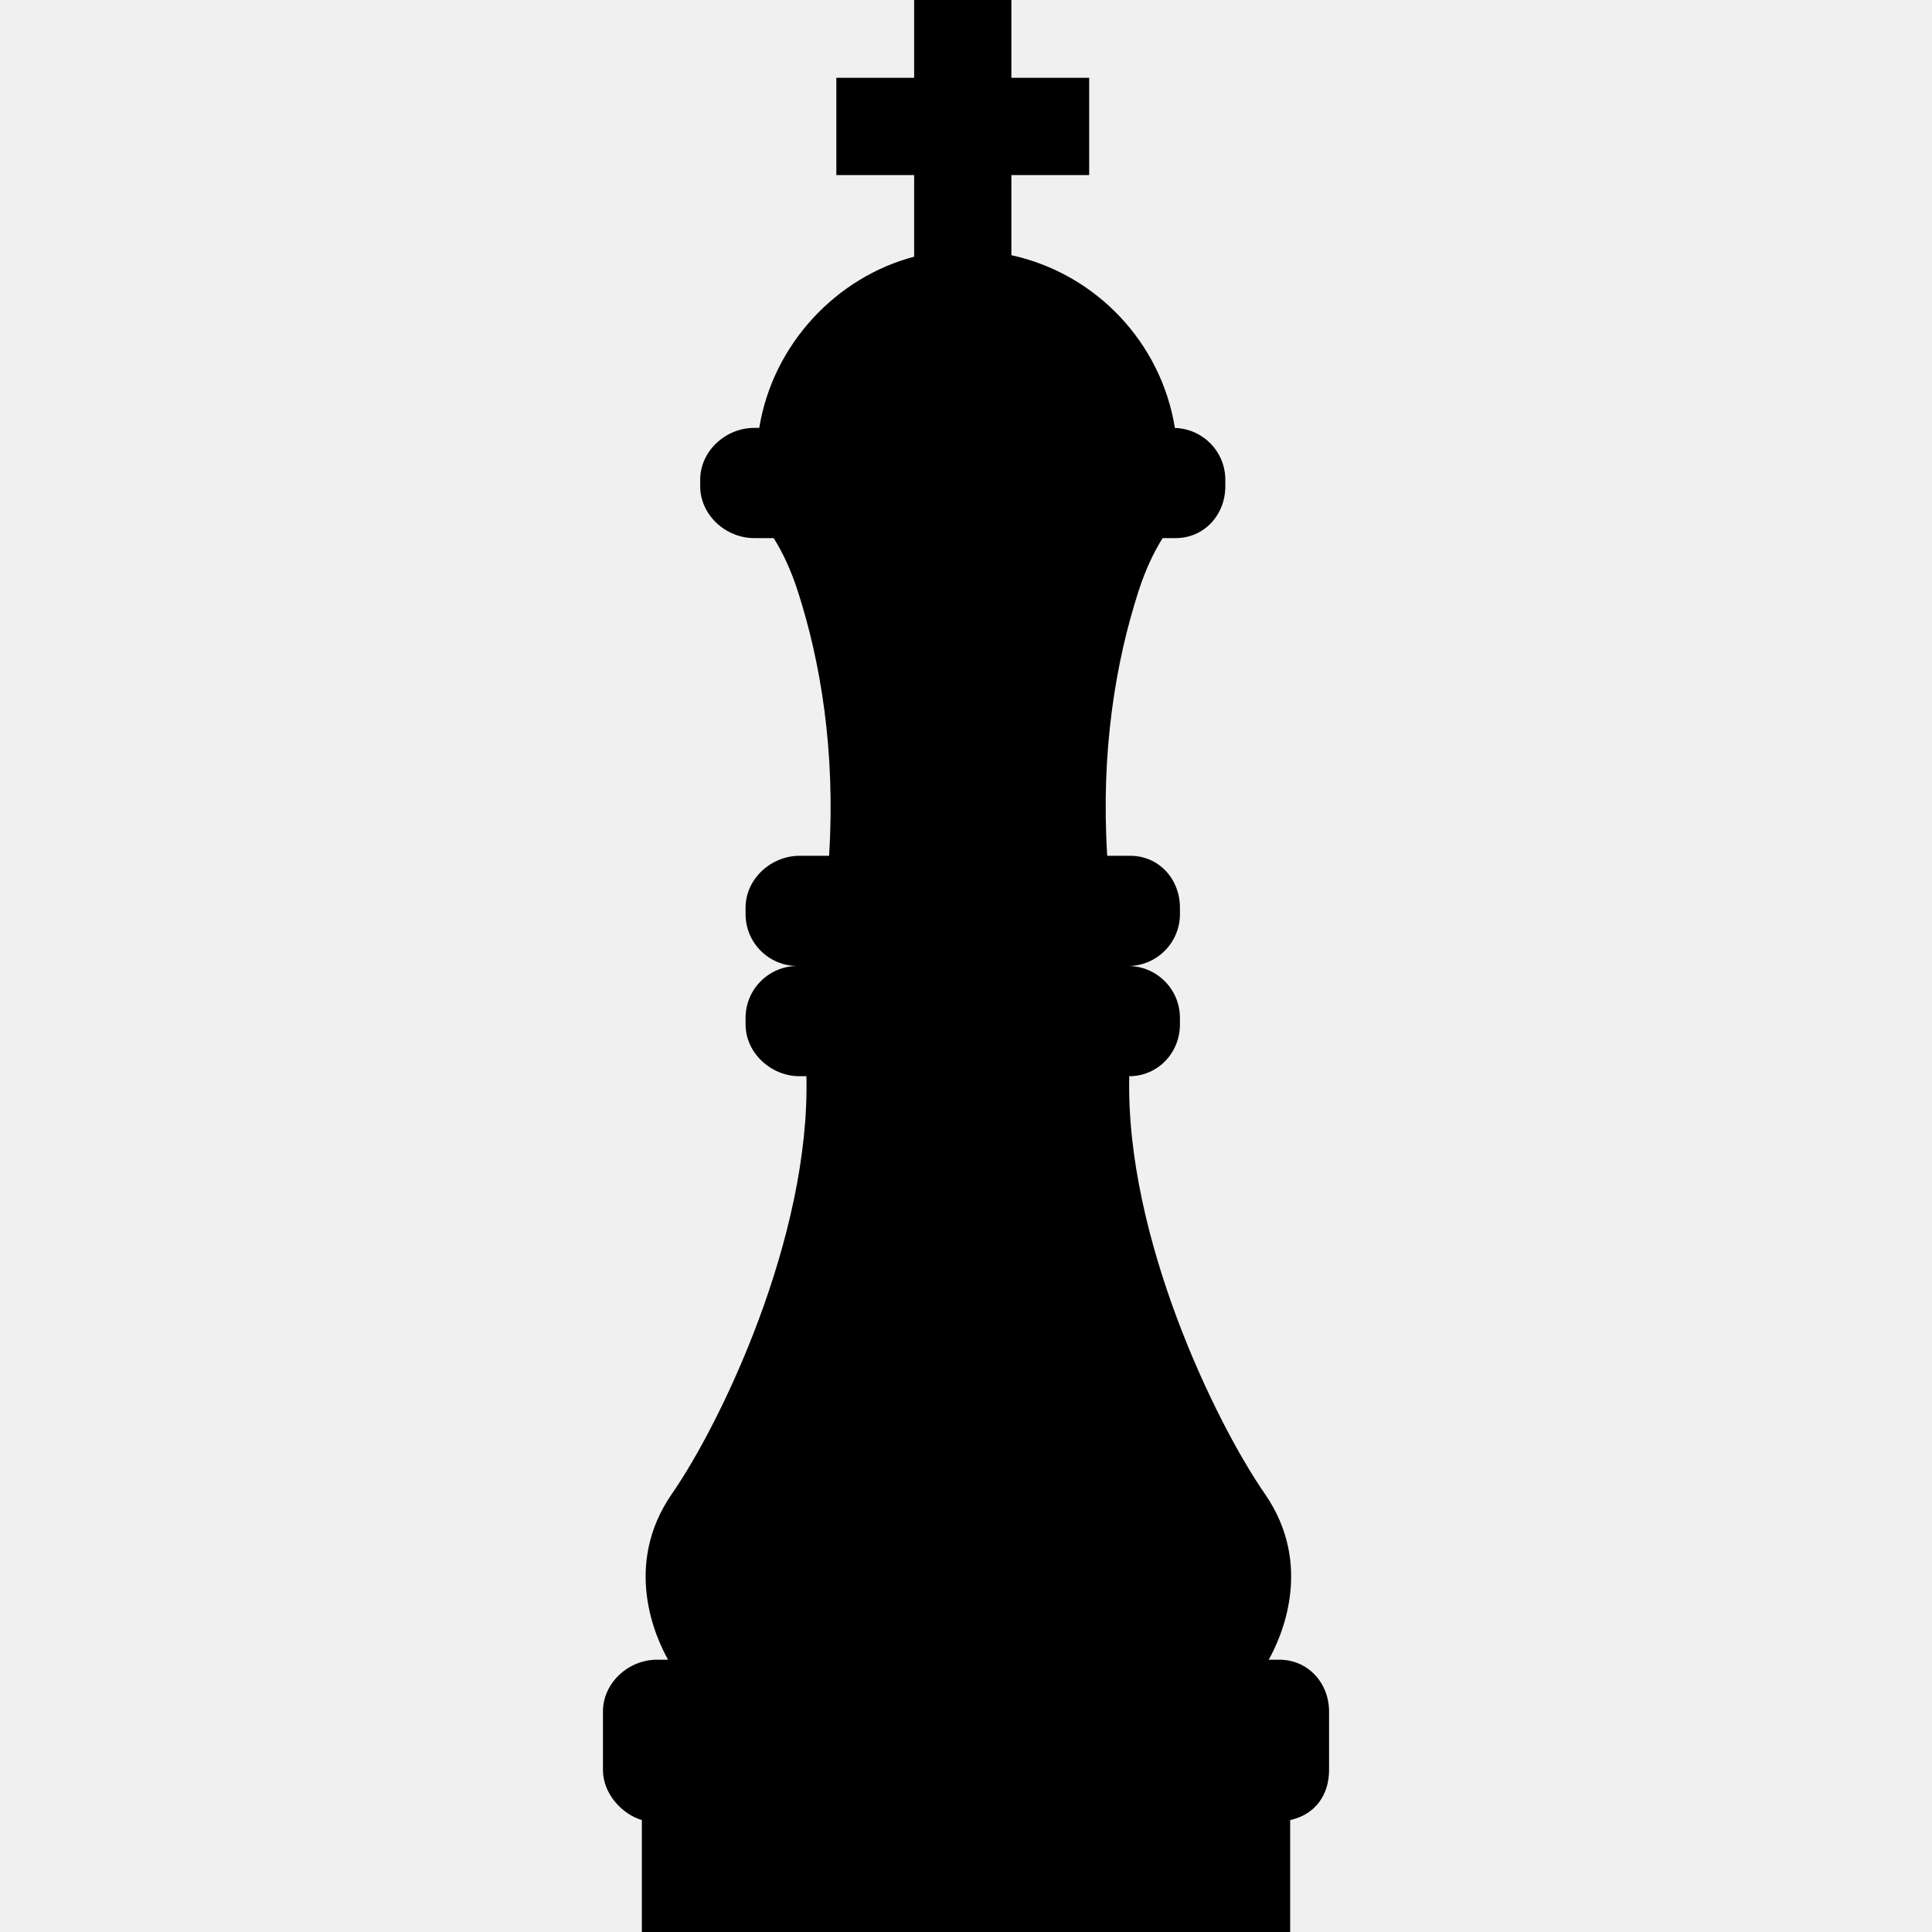
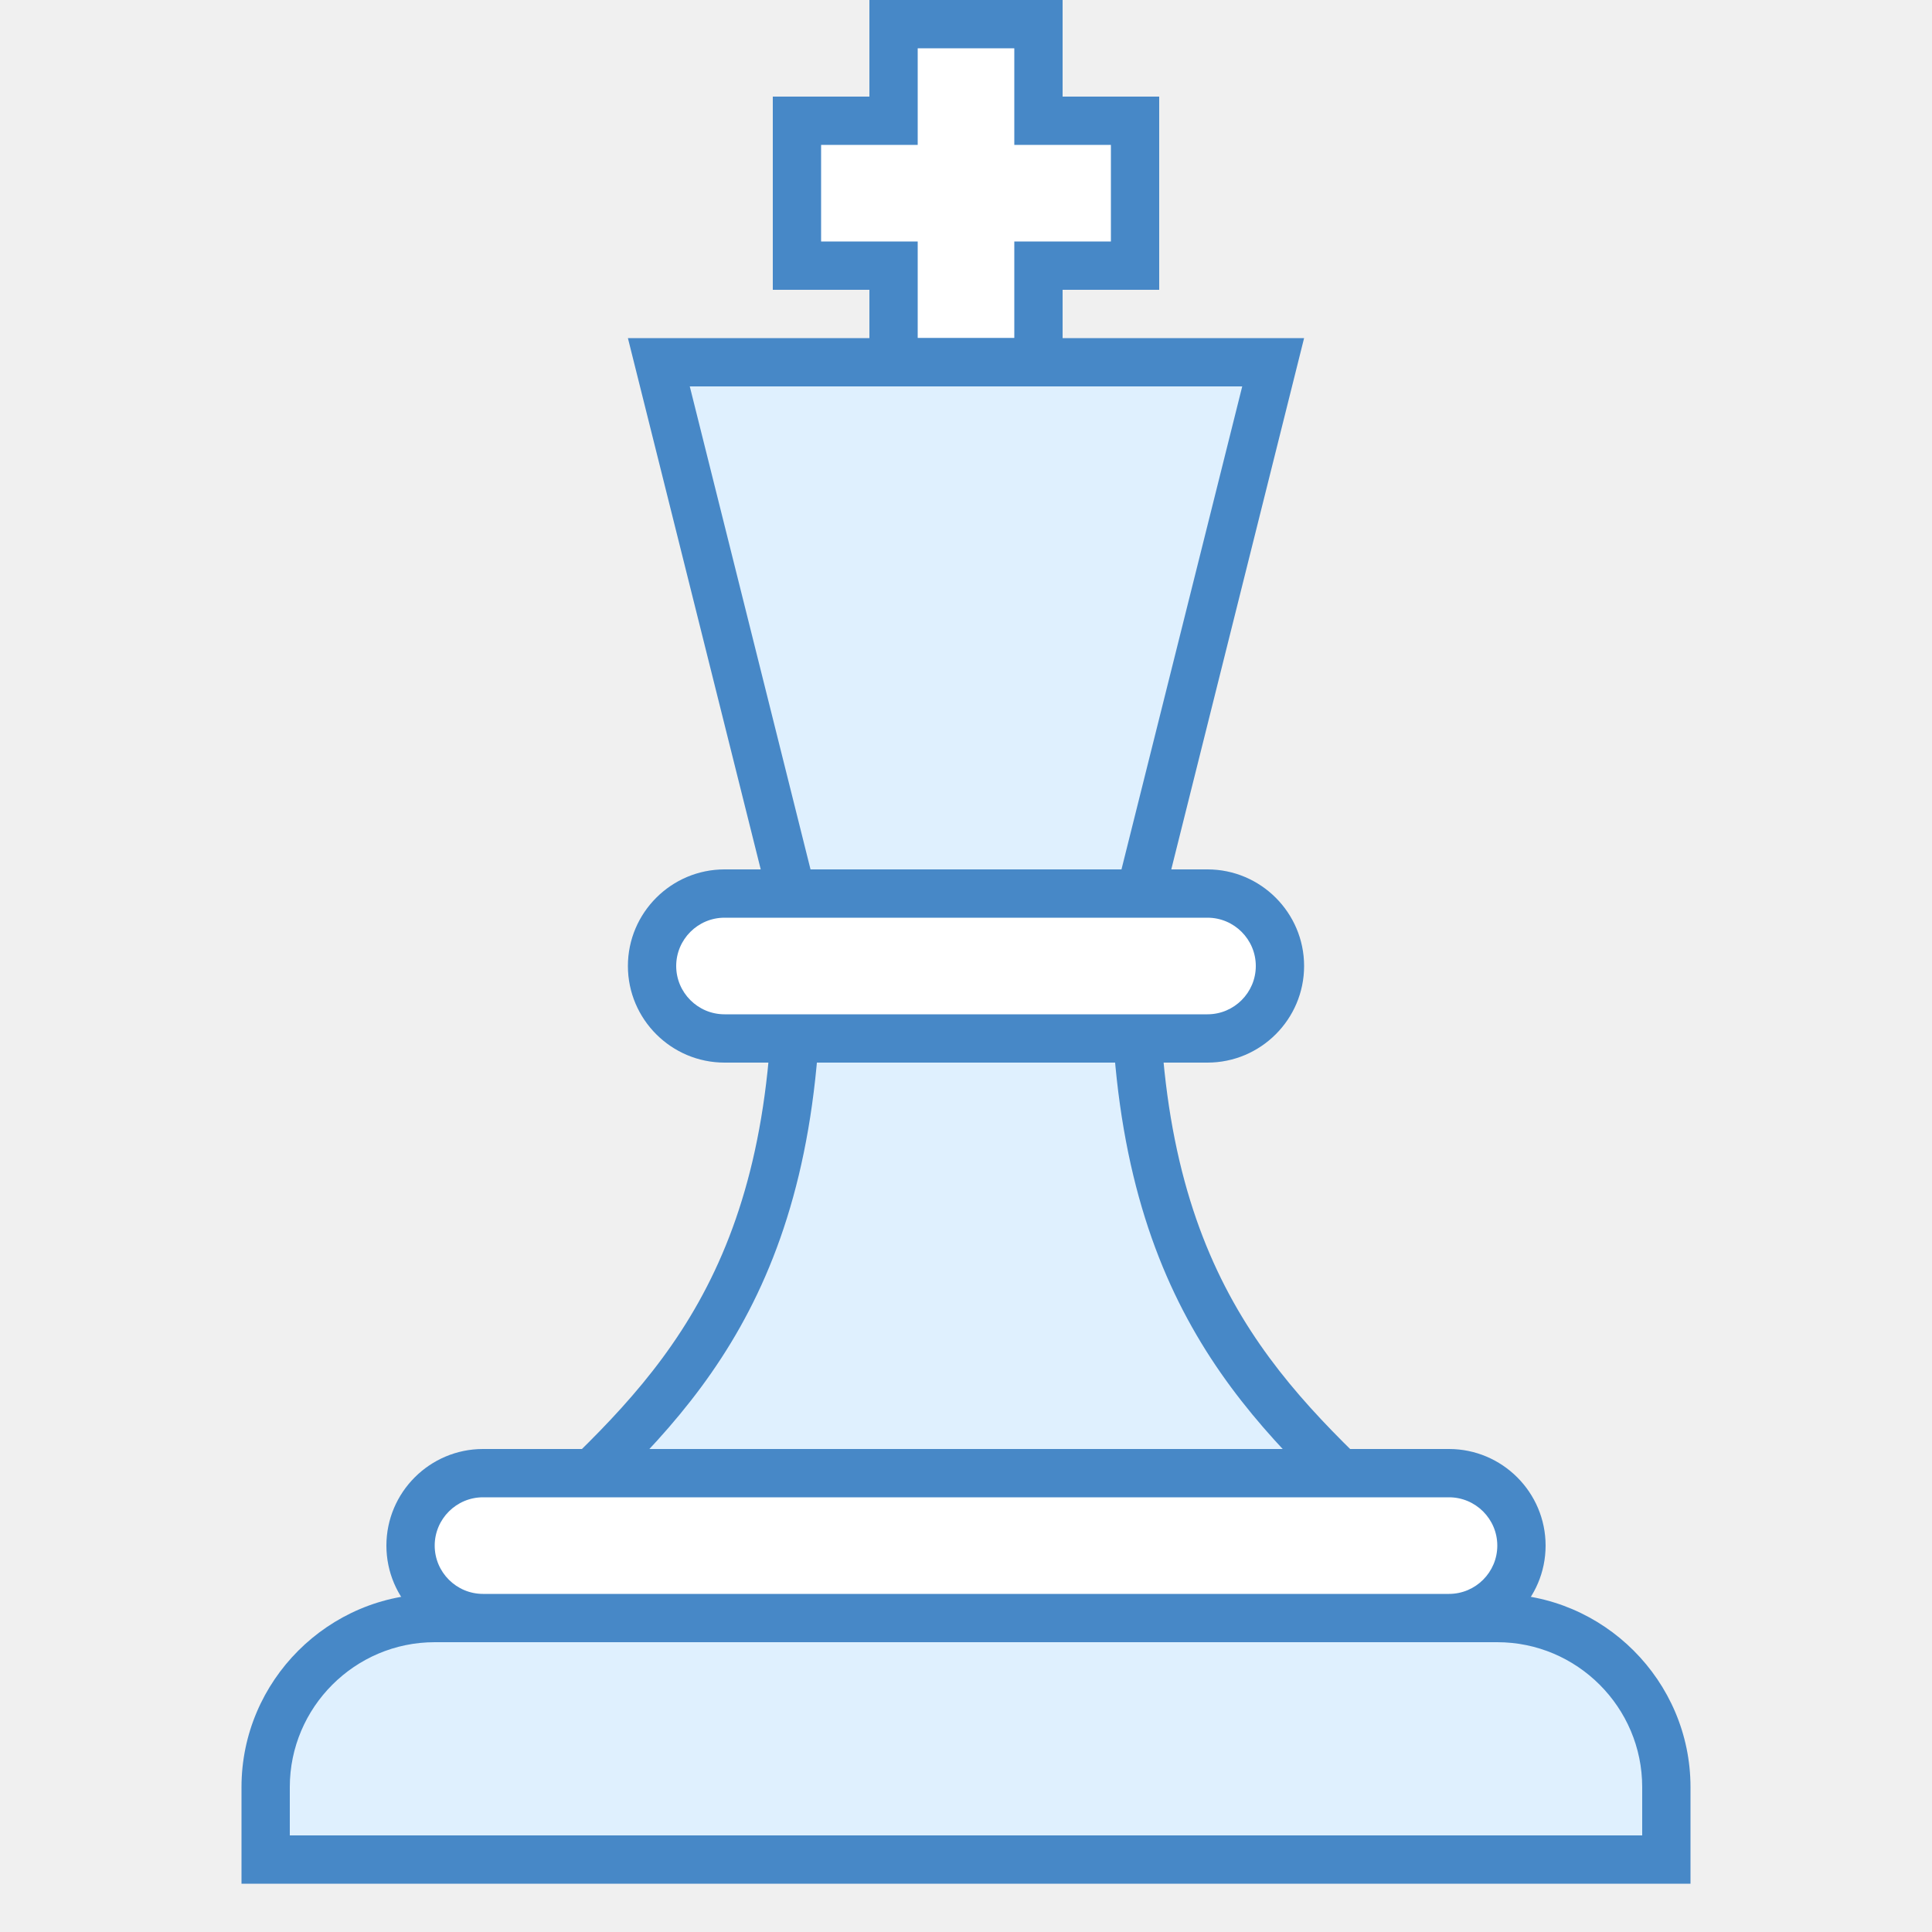
- <svg xmlns="http://www.w3.org/2000/svg" version="1.1" id="Capa_1" x="0px" y="0px" viewBox="0 0 298 298" style="enable-background:new 0 0 298 298;" xml:space="preserve">
-   <g>
-     <path d="M197.333,256h-1.641c1.878-3.337,7.061-14.536-0.605-25.6c-7.554-10.905-21.491-39.547-20.904-64.401   c4.409-0.01,7.816-3.587,7.816-7.999v-1c0-4.418-3.582-8-8-8c4.418,0,8-3.582,8-8v-1c0-4.418-3.249-8-7.667-8h-3.55   c-1.006-16.142,1.307-29.861,4.798-40.724c1.121-3.487,2.432-6.186,3.752-8.276h2c4.418,0,7.667-3.582,7.667-8v-1   c0-4.343-3.463-7.87-7.777-7.988C179.087,52.771,169,42.203,156,39.363V27h12V12h-12V0h-15v12h-12v15h12v12.595   c-12,3.15-21.803,13.512-23.888,26.405h-0.779c-4.418,0-8.333,3.582-8.333,8v1c0,4.418,3.915,8,8.333,8h3   c1.32,2.091,2.631,4.789,3.752,8.276c3.491,10.862,5.804,24.582,4.798,40.724h-4.55c-4.418,0-8.333,3.582-8.333,8v1   c0,4.418,3.582,8,8,8c-4.418,0-8,3.582-8,8v1c0,4.418,3.915,8,8.333,8h1.053c0.588,24.855-13.183,53.495-20.737,64.4   c-7.664,11.063-2.482,22.263-0.604,25.6h-1.711c-4.418,0-8.333,3.582-8.333,8v9c0,3.727,3,6.849,6,7.737V298h100v-17.263   c4-0.889,6-4.011,6-7.737v-9C205,259.582,201.751,256,197.333,256z" />
+ <svg xmlns="http://www.w3.org/2000/svg" viewBox="0 0 40 40" version="1.1">
+   <g id="surface1">
+     <path style=" fill:#DFF0FE;" d="M 9.211 36.812 L 9.648 35.047 C 10.309 34.777 10.527 33.844 10.723 33.008 C 10.867 32.371 11.035 31.652 11.34 31.363 C 13.879 28.988 16.5 26.531 16.5 20 C 16.5 18.93 16.492 17.75 16.484 16.566 C 16.477 15.559 16.469 14.551 16.465 13.602 L 23.531 13.602 C 23.531 14.453 23.523 15.414 23.516 16.398 C 23.508 17.637 23.5 18.902 23.5 20 C 23.5 26.527 26.121 28.988 28.656 31.363 C 28.965 31.652 29.129 32.371 29.277 33.008 C 29.473 33.844 29.688 34.777 30.348 35.047 L 30.789 36.812 Z " />
+     <path style=" fill:#4788C7;" d="M 23.031 14.102 C 23.027 14.82 23.023 15.602 23.02 16.395 C 23.008 17.633 23 18.898 23 20 C 23 26.746 25.703 29.277 28.316 31.73 C 28.512 31.91 28.68 32.637 28.789 33.121 C 28.977 33.918 29.215 34.941 29.922 35.391 L 30.148 36.309 L 9.852 36.309 L 10.078 35.391 C 10.785 34.941 11.023 33.918 11.211 33.121 C 11.312 32.668 11.488 31.91 11.684 31.73 C 14.297 29.281 17 26.75 17 20 C 17 18.926 16.992 17.746 16.984 16.562 C 16.977 15.734 16.973 14.902 16.969 14.105 L 23.031 14.105 M 24.035 13.102 L 15.965 13.102 C 15.965 15.277 16 17.852 16 20 C 16 26.289 13.578 28.586 11 31 C 10.078 31.863 10.316 34.621 9.242 34.621 L 8.57 37.312 L 31.43 37.312 L 30.758 34.621 C 29.684 34.621 29.922 31.867 29 31 C 26.422 28.582 24 26.289 24 20 C 24 17.852 24.035 15.07 24.035 13.102 Z " />
+     <path style=" fill:#DFF0FE;" d="M 5.5 38.5 L 5.5 37 C 5.5 35.07 7.07 33.5 9 33.5 L 31 33.5 C 32.93 33.5 34.5 35.07 34.5 37 L 34.5 38.5 Z " />
+     <path style=" fill:#4788C7;" d="M 31 34 C 32.652 34 34 35.348 34 37 L 34 38 L 6 38 L 6 37 C 6 35.348 7.348 34 9 34 L 31 34 M 31 33 L 9 33 C 6.801 33 5 34.801 5 37 L 5 39 L 35 39 L 35 37 C 35 34.801 33.199 33 31 33 Z " />
+     <path style=" fill:#FFFFFF;" d="M 10 33.5 C 9.172 33.5 8.5 32.828 8.5 32 C 8.5 31.172 9.172 30.5 10 30.5 L 30 30.5 C 30.828 30.5 31.5 31.172 31.5 32 C 31.5 32.828 30.828 33.5 30 33.5 Z " />
+     <path style=" fill:#4788C7;" d="M 30 31 C 30.551 31 31 31.449 31 32 C 31 32.551 30.551 33 30 33 L 10 33 C 9.449 33 9 32.551 9 32 C 9 31.449 9.449 31 10 31 L 30 31 M 30 30 L 10 30 C 8.898 30 8 30.898 8 32 C 8 33.102 8.898 34 10 34 L 30 34 C 31.102 34 32 33.102 32 32 C 32 30.898 31.102 30 30 30 Z " />
+     <path style=" fill:#FFFFFF;" d="M 18.5 7.5 L 18.5 5.5 L 16.5 5.5 L 16.5 2.5 L 18.5 2.5 L 18.5 0.5 L 21.5 0.5 L 21.5 2.5 L 23.5 2.5 L 23.5 5.5 L 21.5 5.5 L 21.5 7.5 Z " />
+     <path style=" fill:#4788C7;" d="M 21 1 L 21 3 L 23 3 L 23 5 L 21 5 L 21 7 L 19 7 L 19 5 L 17 5 L 17 3 L 19 3 L 19 1 L 21 1 M 22 0 L 18 0 L 18 2 L 16 2 L 16 6 L 18 6 L 18 8 L 22 8 L 22 6 L 24 6 L 24 2 L 22 2 Z " />
+     <path style=" fill:#DFF0FE;" d="M 16.391 18.5 L 13.641 7.5 L 26.359 7.5 L 23.609 18.5 Z " />
+     <path style=" fill:#4788C7;" d="M 25.719 8 L 23.219 18 L 16.781 18 L 14.281 8 L 25.719 8 M 27 7 L 13 7 L 16 19 L 24 19 Z " />
+     <path style=" fill:#FFFFFF;" d="M 15 21.5 C 14.172 21.5 13.5 20.828 13.5 20 C 13.5 19.172 14.172 18.5 15 18.5 L 25 18.5 C 25.828 18.5 26.5 19.172 26.5 20 C 26.5 20.828 25.828 21.5 25 21.5 Z " />
+     <path style=" fill:#4788C7;" d="M 25 19 C 25.551 19 26 19.449 26 20 C 26 20.551 25.551 21 25 21 L 15 21 C 14.449 21 14 20.551 14 20 C 14 19.449 14.449 19 15 19 L 25 19 M 25 18 L 15 18 C 13.898 18 13 18.898 13 20 C 13 21.102 13.898 22 15 22 L 25 22 C 26.102 22 27 21.102 27 20 C 27 18.898 26.102 18 25 18 Z " />
  </g>
-   <g>
- </g>
-   <g>
- </g>
-   <g>
- </g>
-   <g>
- </g>
-   <g>
- </g>
-   <g>
- </g>
-   <g>
- </g>
-   <g>
- </g>
-   <g>
- </g>
-   <g>
- </g>
-   <g>
- </g>
-   <g>
- </g>
-   <g>
- </g>
-   <g>
- </g>
-   <g>
- </g>
</svg>
